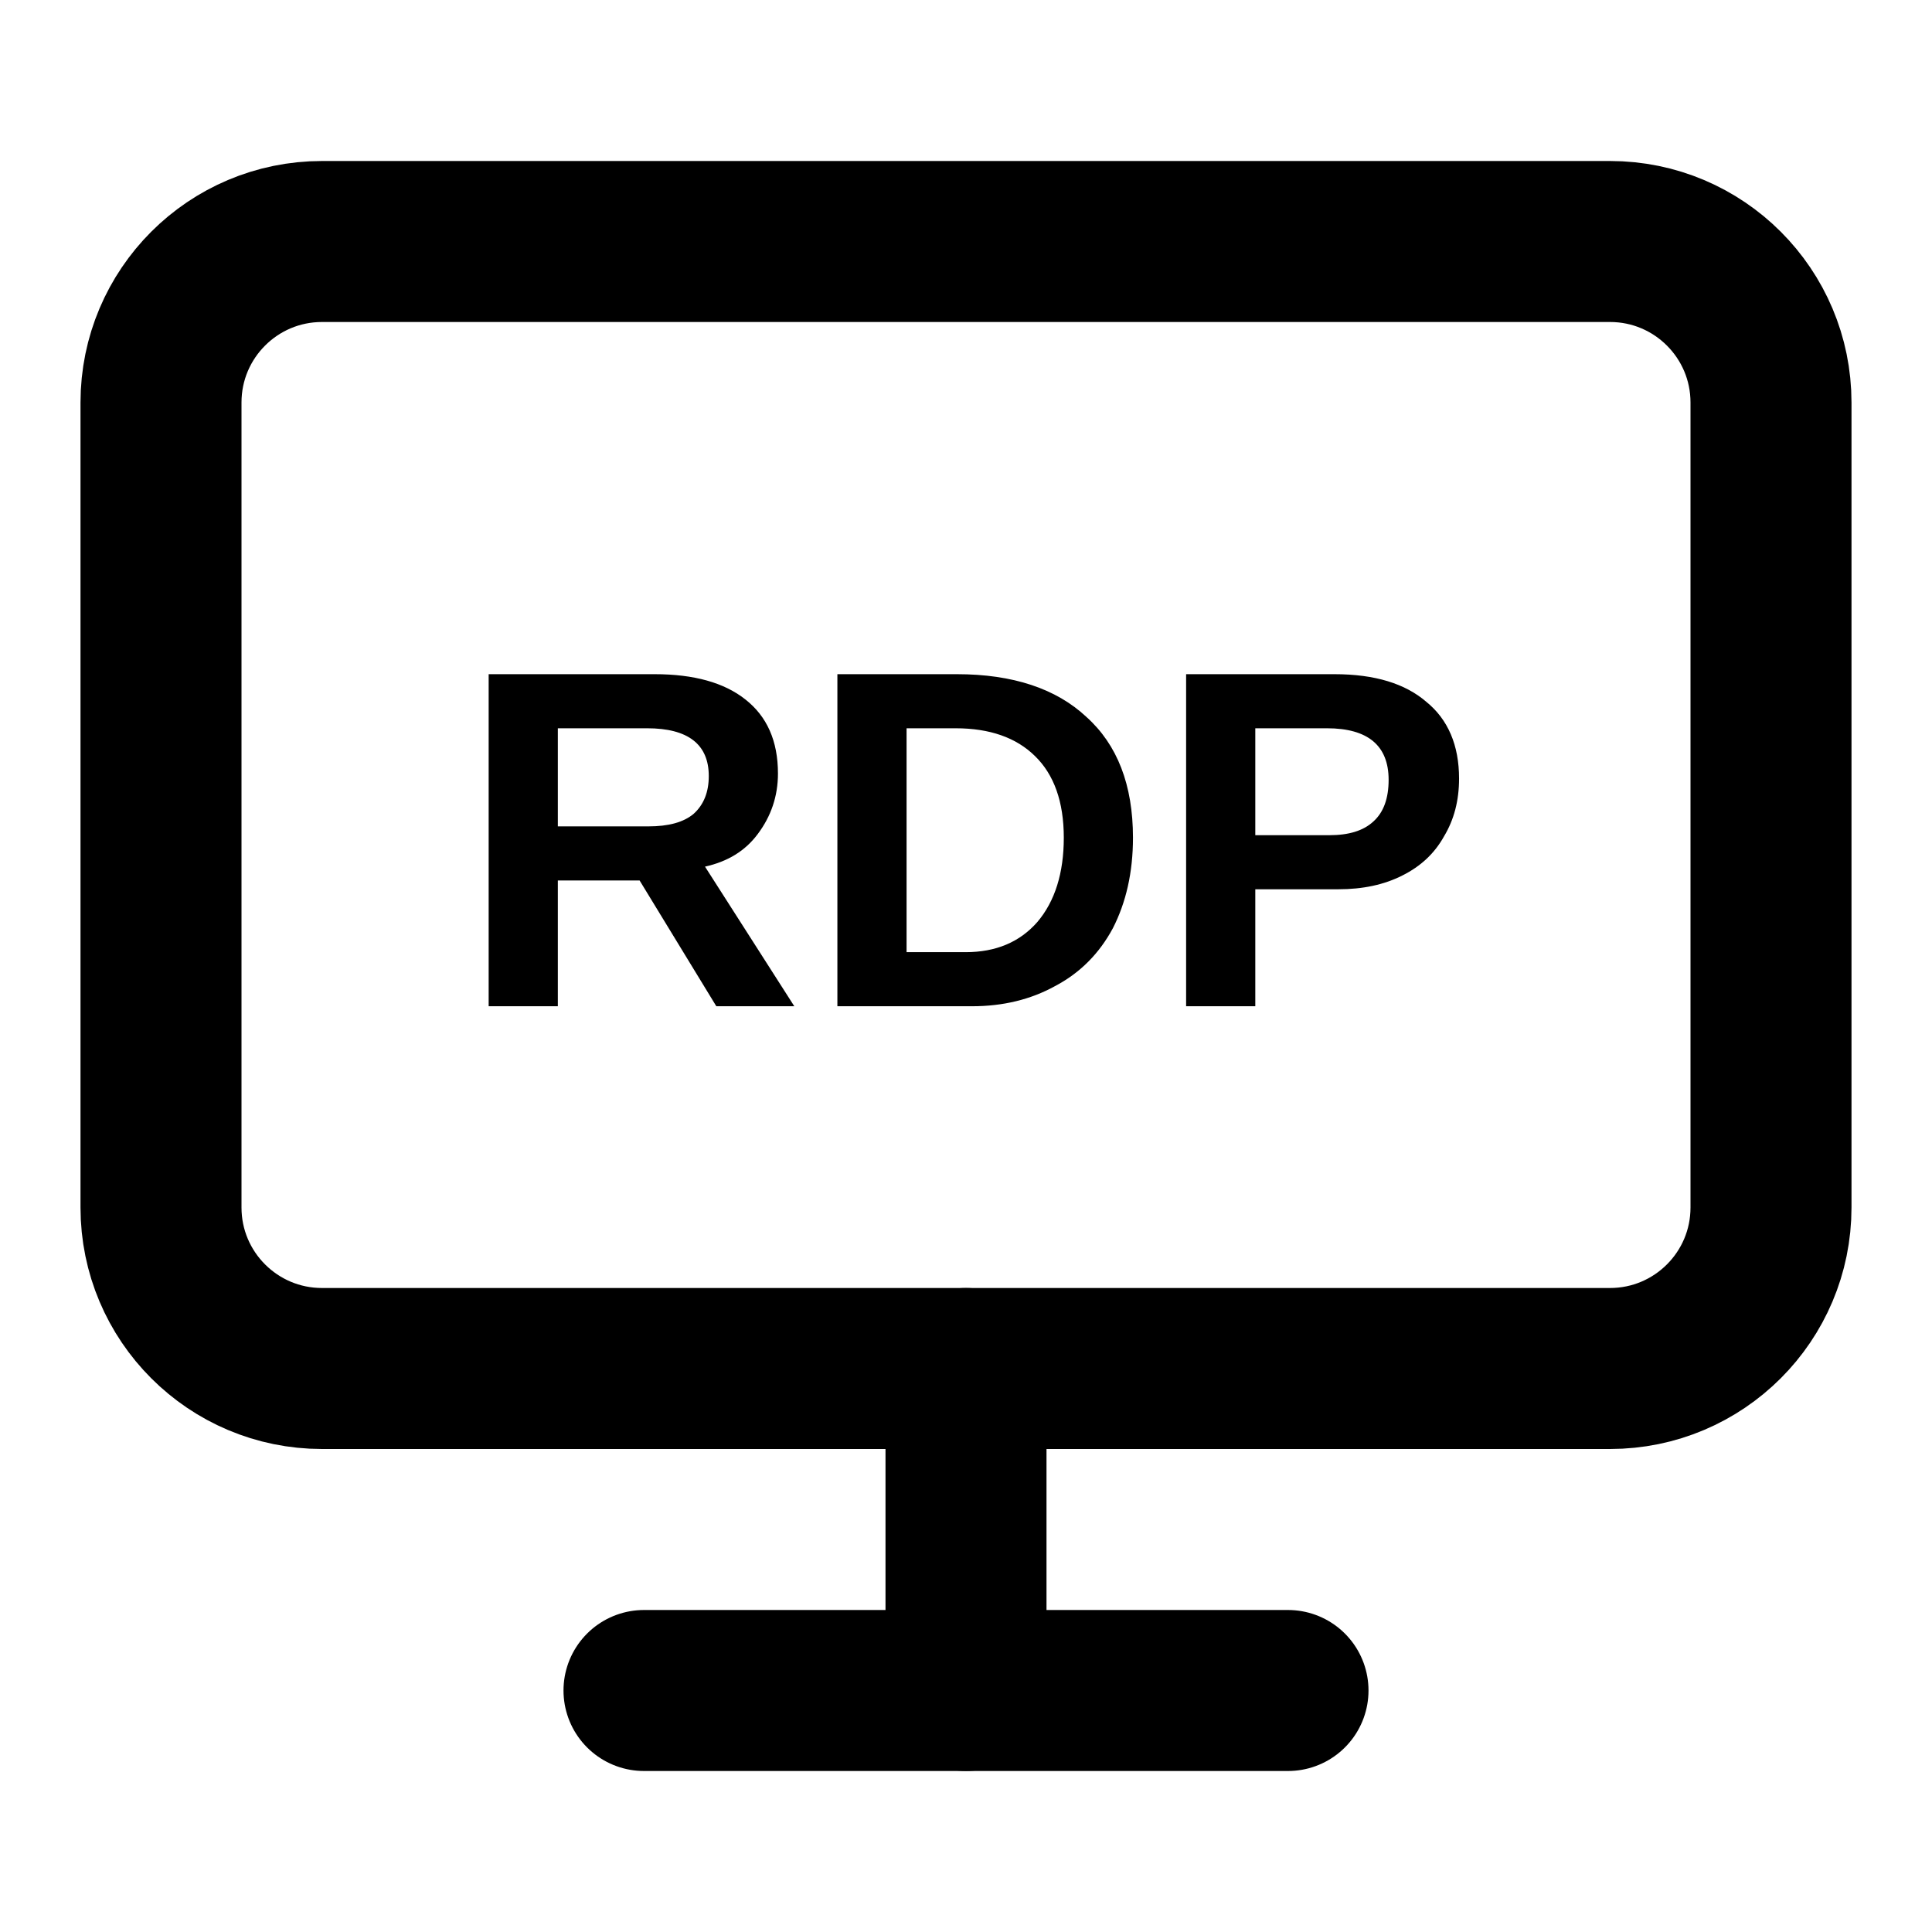
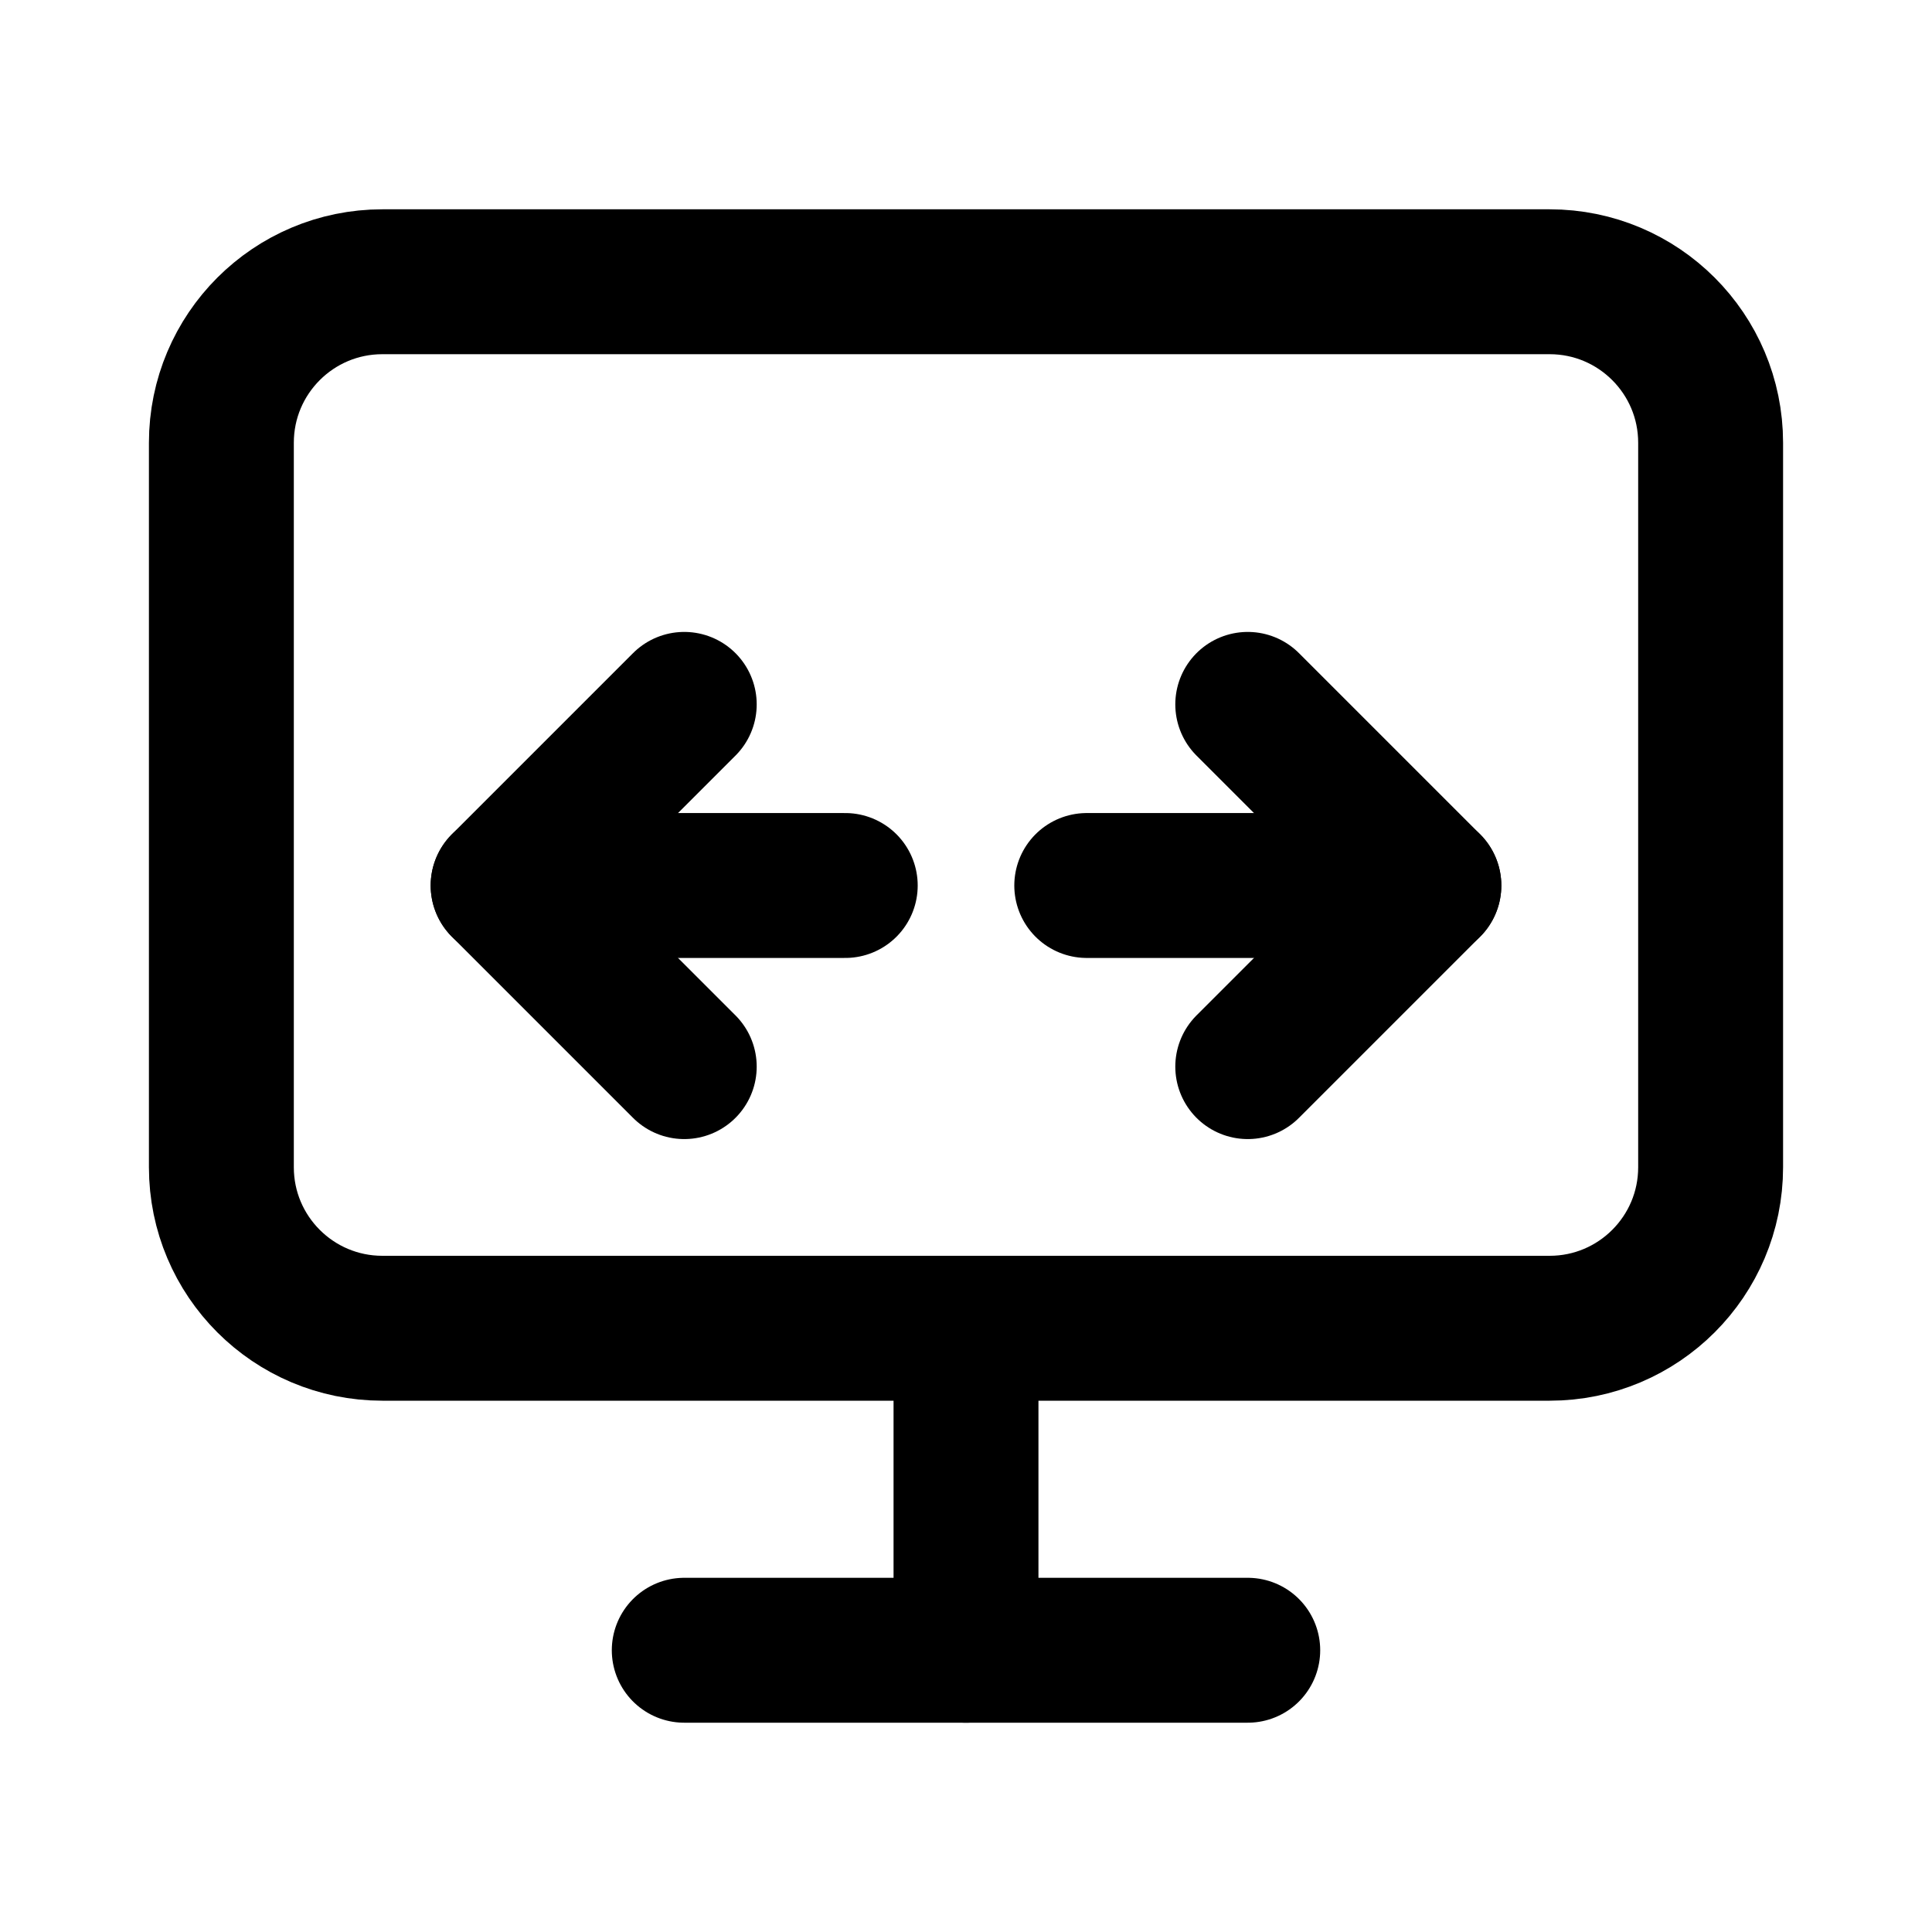
- <svg xmlns="http://www.w3.org/2000/svg" viewBox="0 0 24 24" fill="none" stroke="currentColor" stroke-width="2" stroke-linecap="round" stroke-linejoin="round">
-   <rect width="20" height="14" x="2" y="3" rx="2" />
-   <line x1="8" x2="16" y1="21" y2="21" />
-   <line x1="12" x2="12" y1="17" y2="21" />
-   <text x="12" y="12.5" text-anchor="middle" font-family="Arial, sans-serif" font-size="6" font-weight="bold" fill="currentColor" stroke="none">RDP</text>
+ <svg xmlns="http://www.w3.org/2000/svg" width="24" height="24" viewBox="0 0 24 24" fill="none" stroke="currentColor" stroke-width="1.8" stroke-linecap="round" stroke-linejoin="round">
+   <rect x="2.75" y="3.5" width="18.5" height="13" rx="2" />
+   <path d="M8.5 20.5h7" />
+   <path d="M12 16.5v4" />
+   <path d="m8.5 8.75-2.25 2.25 2.25 2.25" />
+   <path d="M6.25 11h4.25" />
+   <path d="m15.5 8.75 2.25 2.25-2.25 2.25" />
+   <path d="M17.75 11H13.5" />
</svg>
